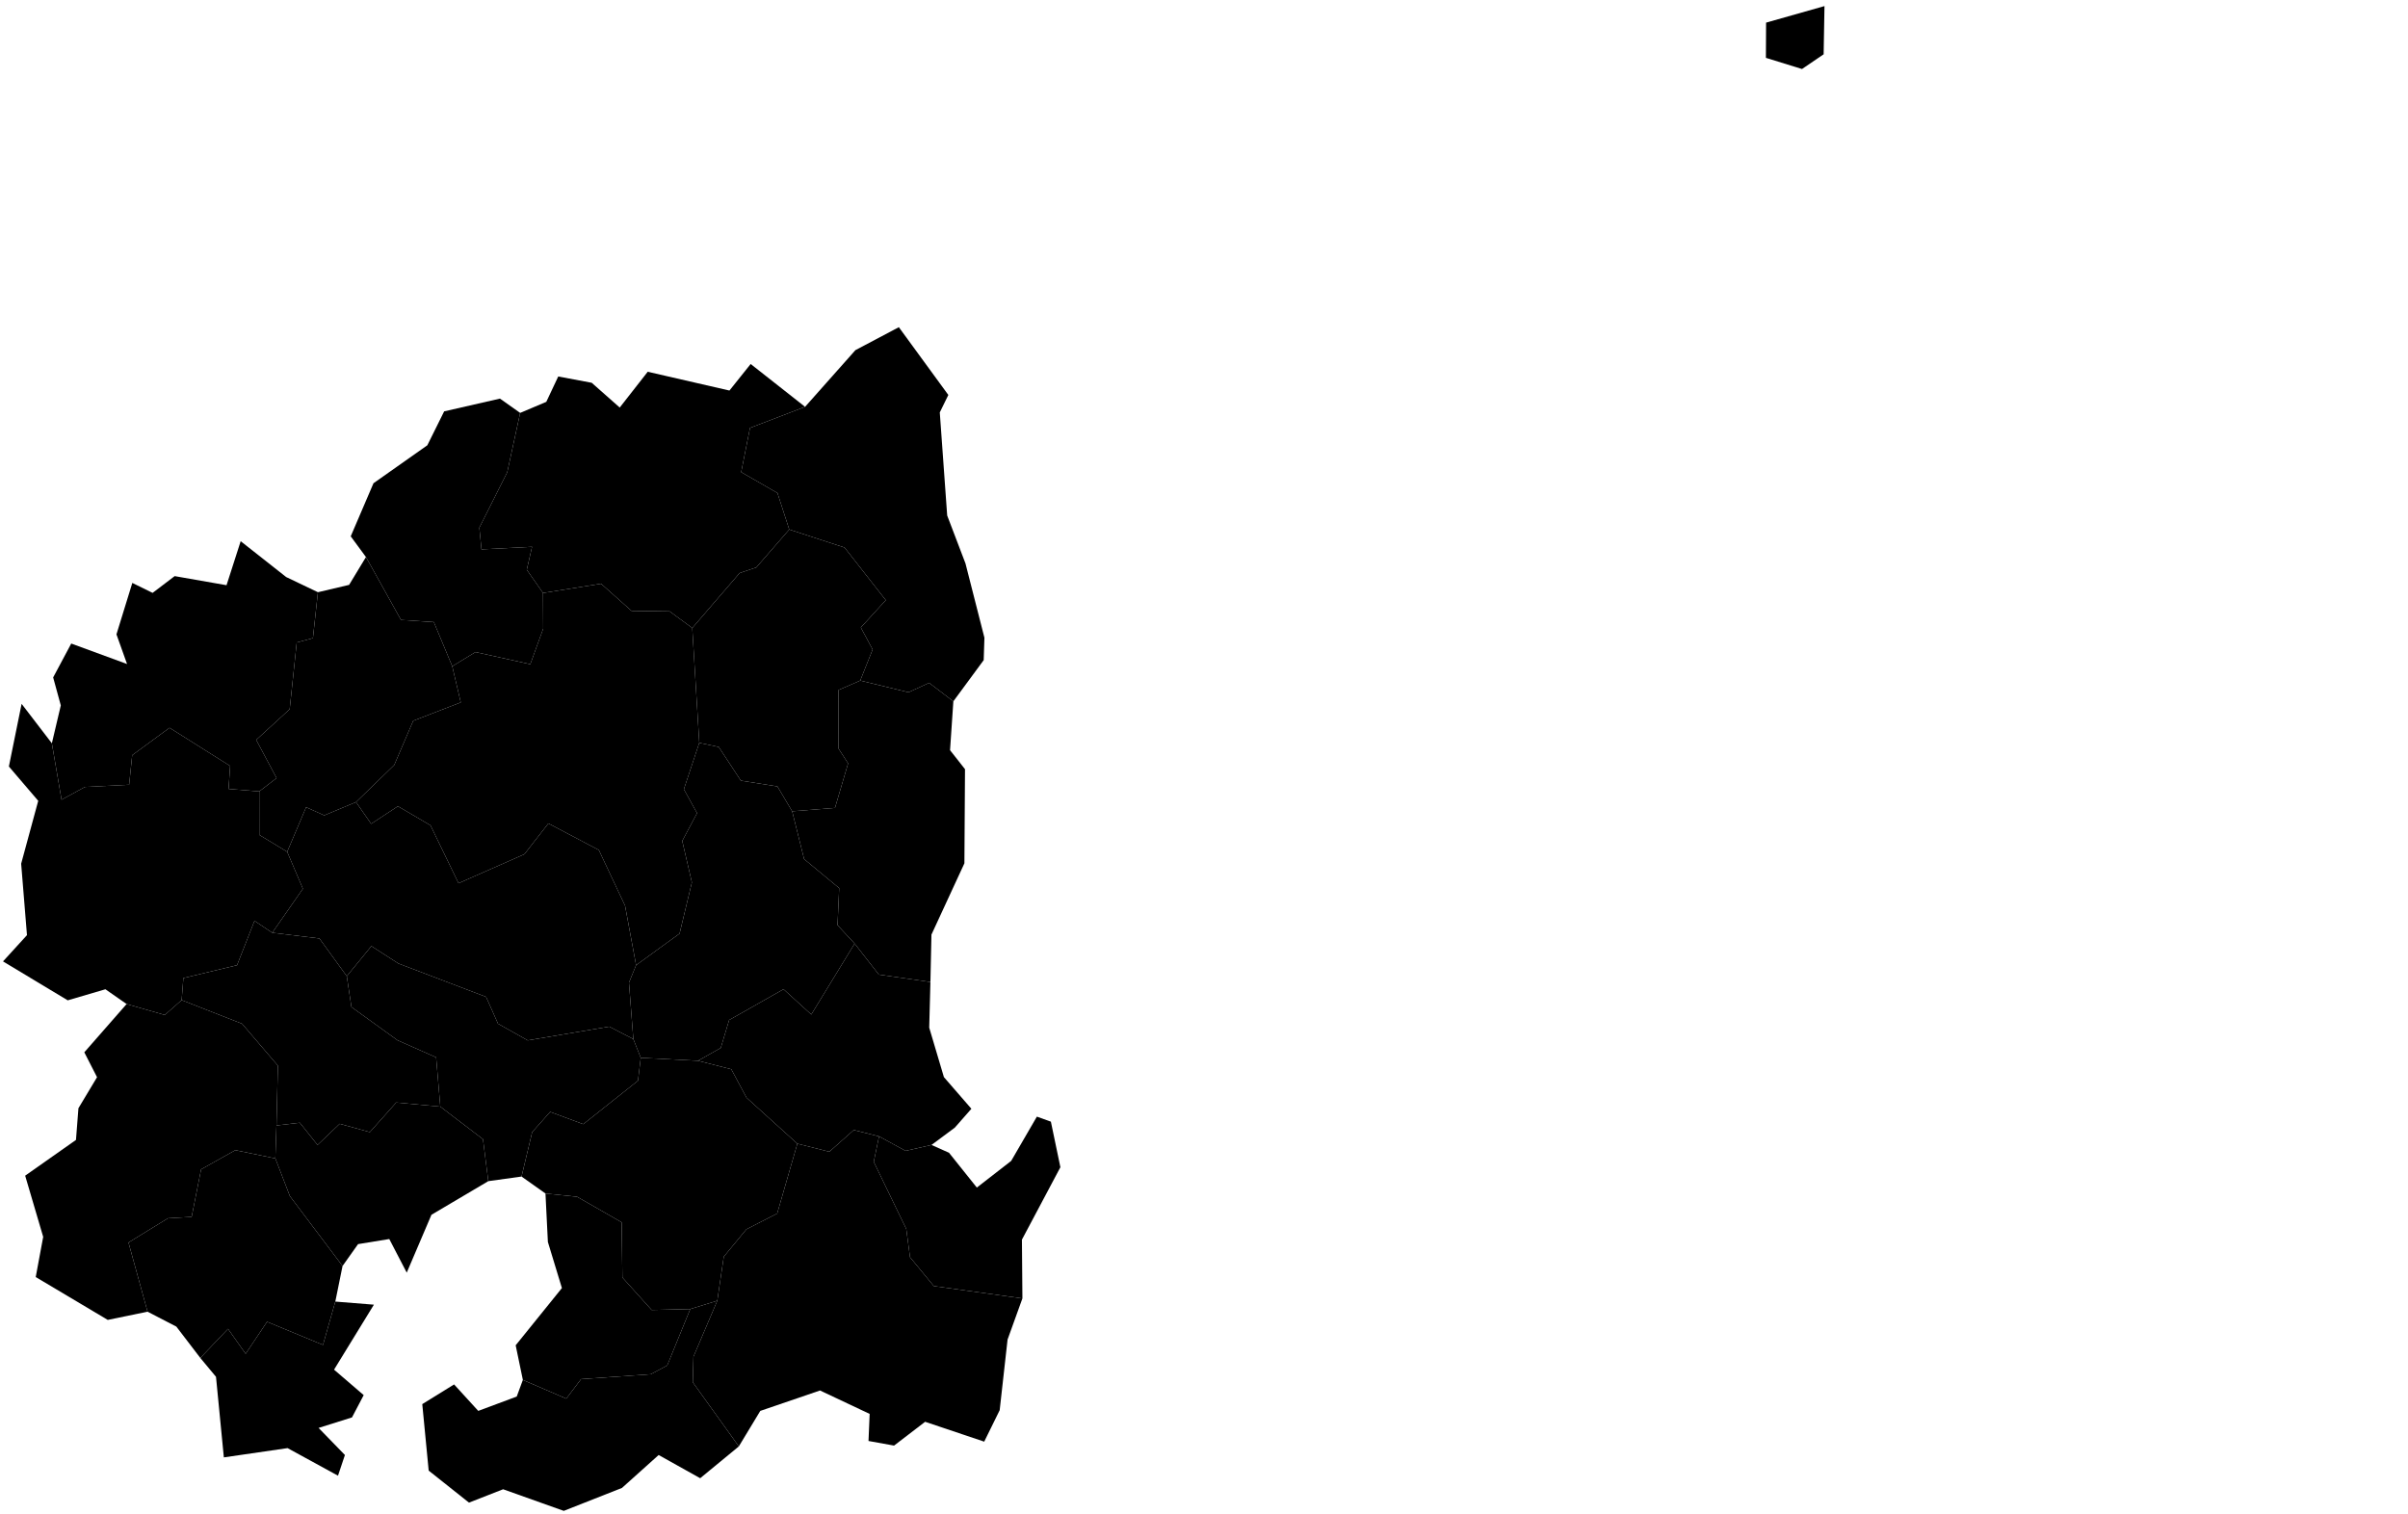
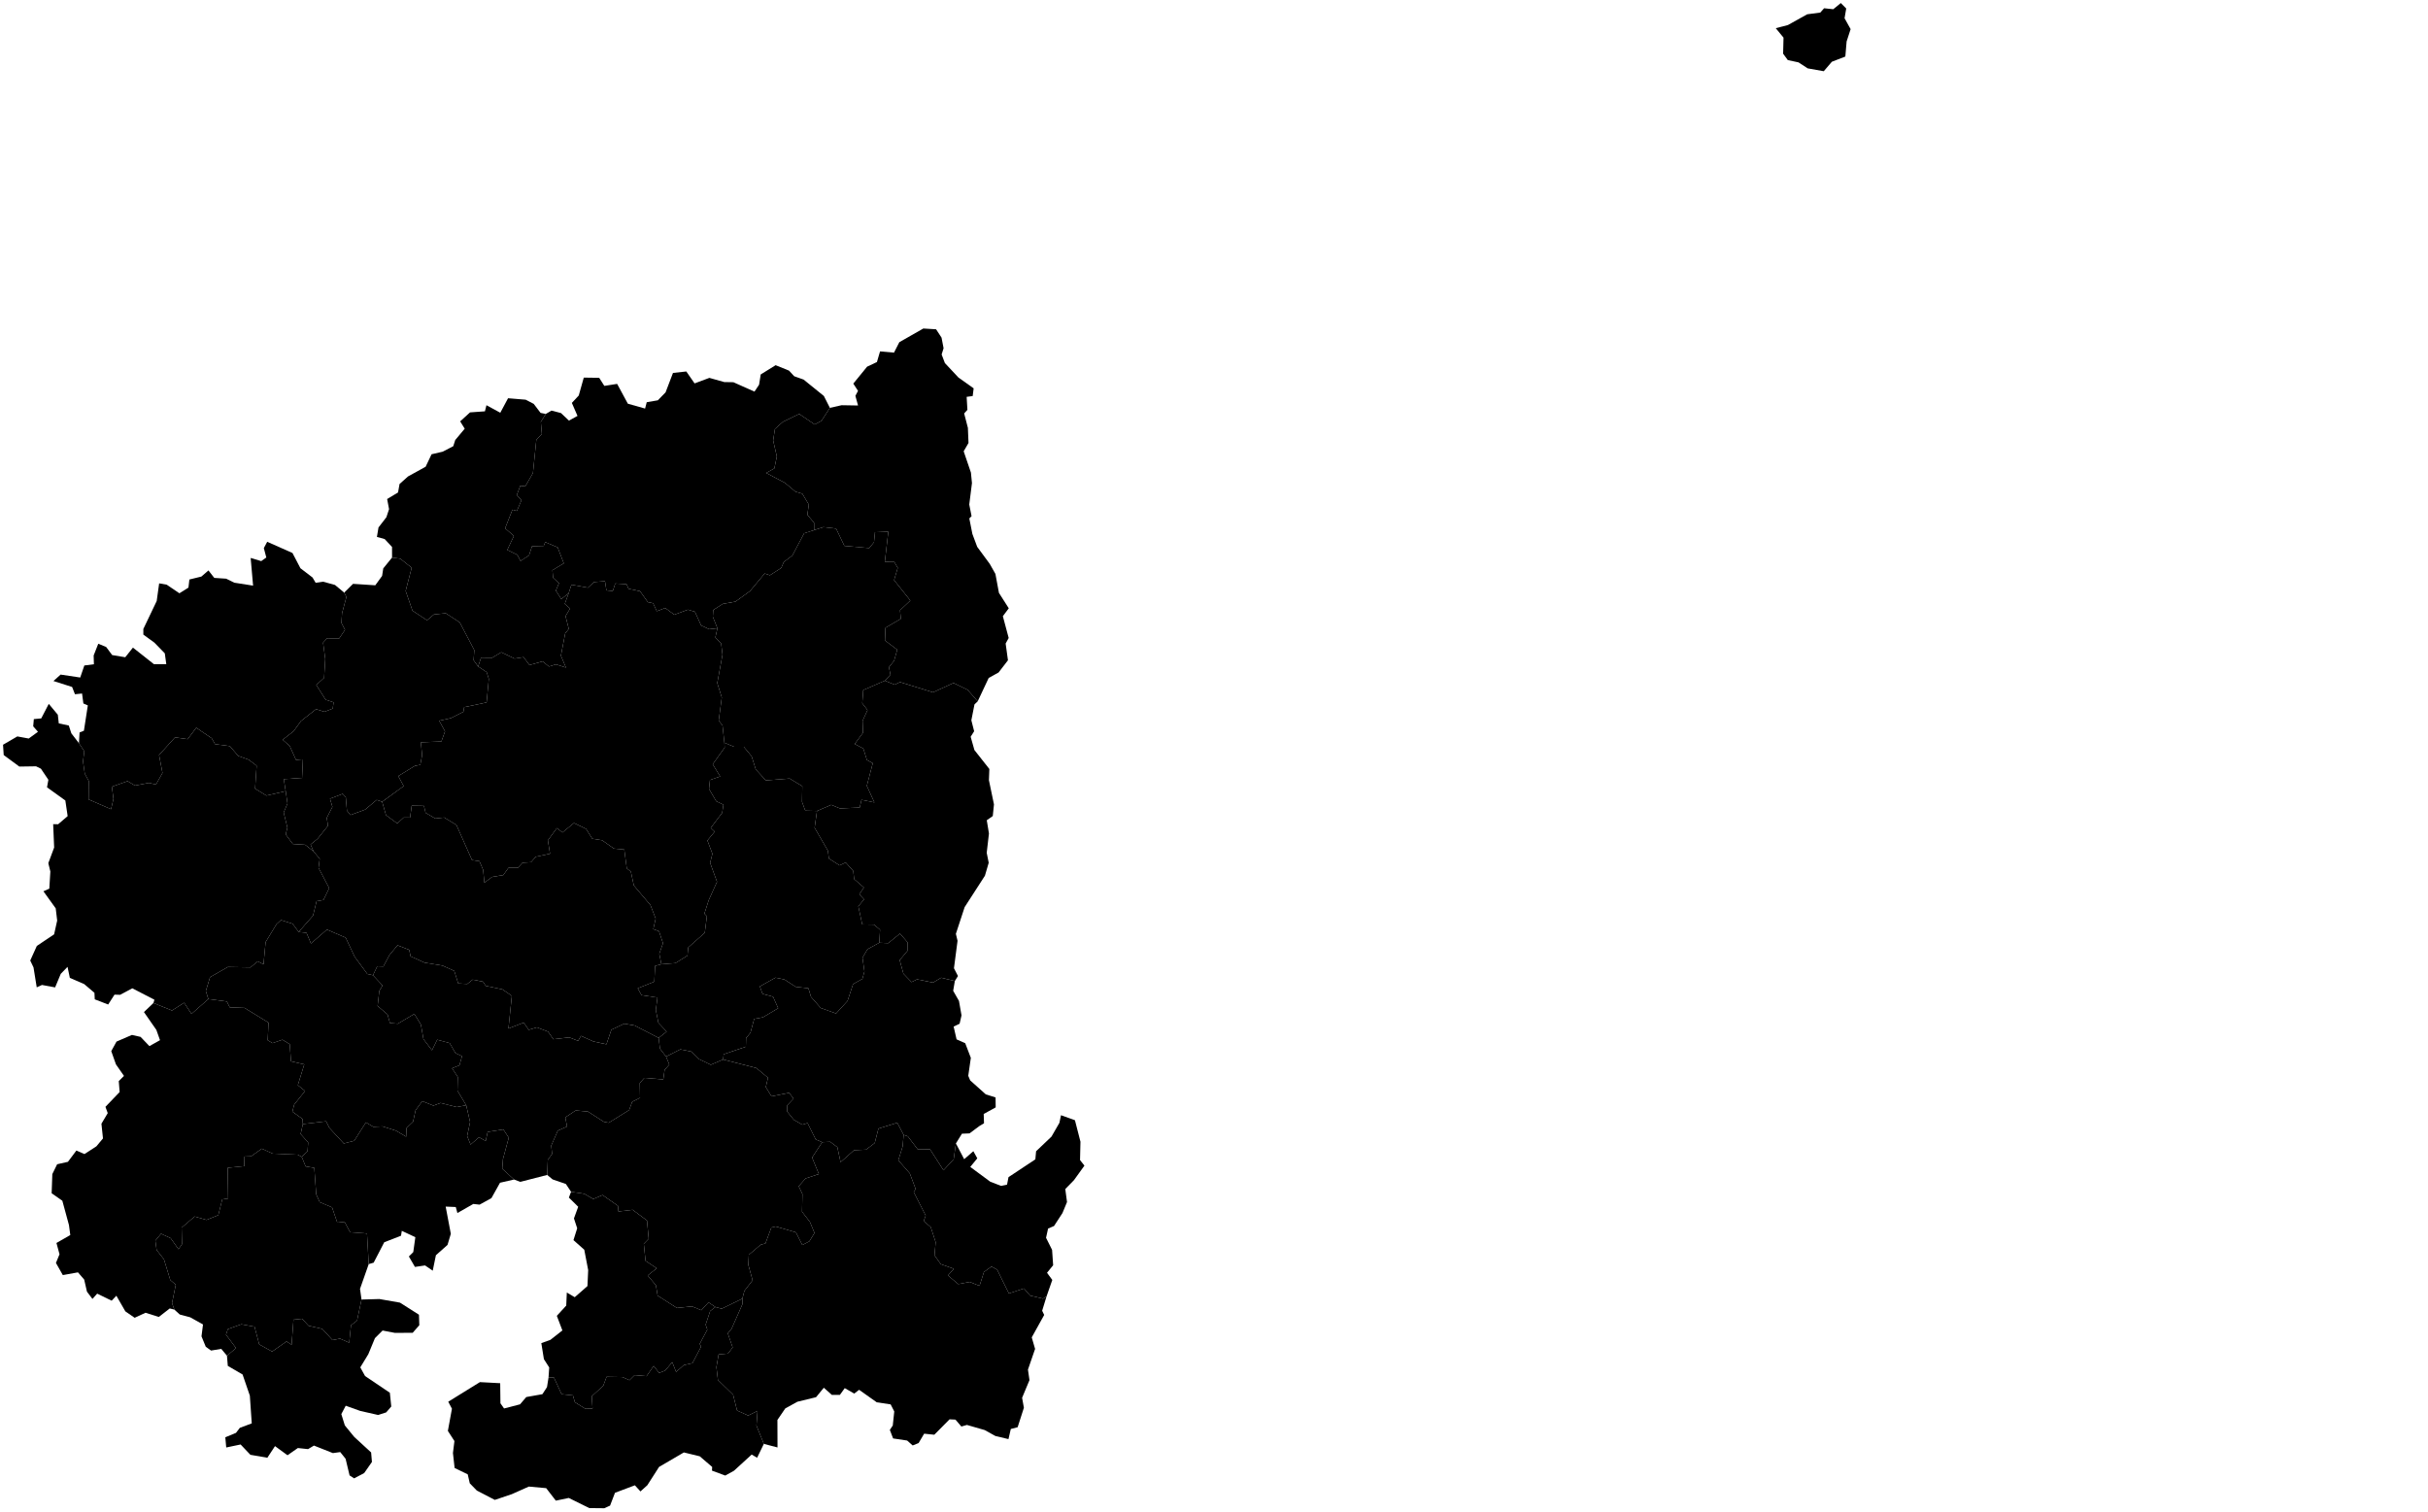
- <svg xmlns="http://www.w3.org/2000/svg" version="1.2" baseProfile="tiny" width="800" height="503" viewBox="0 0 800 503" stroke-linecap="round" stroke-linejoin="round">
+ <svg xmlns="http://www.w3.org/2000/svg" version="1.2" baseProfile="tiny" width="800" height="498" viewBox="0 0 800 498" stroke-linecap="round" stroke-linejoin="round">
  <g id="경상북도_시군구_경계">
-     <path d="M 229.32 434.95 221.67 453.68 216.22 456.6 193.05 458.22 188.13 464.71 173.71 458.49 171.32 446.99 186.68 427.97 182.02 412.65 181.22 396.55 191.72 397.63 206.53 406.12 206.77 424.45 216.5 435.26 229.32 434.95 Z" id="경산시" />
-     <path d="M 332.12 468.55 326.98 479 307.35 472.4 297.03 480.31 288.54 478.78 288.92 469.78 272.43 462 252.59 468.78 245.46 480.58 230.16 459.27 230.39 450.76 238.3 432.17 240.46 417.54 247.97 408.44 258.2 403.2 264.9 380 275.52 382.67 283.65 375.46 292.04 377.57 290.28 386.03 301.08 408.31 302.33 417.71 310.24 427.31 339.67 431.41 334.74 445.08 332.12 468.55 Z" id="경주시" />
-     <path d="M 66.55 451.19 75.75 441.52 81.61 449.81 88.72 439.17 107.3 446.86 111.4 432.46 124.22 433.49 110.98 455.08 120.83 463.54 116.94 470.95 105.84 474.44 114.59 483.44 112.29 490.31 95.54 481.15 74.37 484.23 71.76 457.46 66.55 451.19 Z" id="고령군" />
-     <path d="M 90.45 309.91 106.12 311.81 115.21 324.35 116.76 334.59 132.05 345.63 144.89 351.32 146.28 367.69 131.63 366.32 122.87 376.16 112.86 373.39 105.49 380.42 99.61 373.04 91.85 373.95 92.32 354.07 80.41 340.14 60.35 332.29 60.92 324.98 78.75 320.7 84.55 305.95 90.45 309.91 Z" id="구미시" />
-     <path d="M 210.41 345.24 212.88 351.46 211.95 359.08 193.78 373.51 182.78 369.43 176.8 376.17 173.27 390.92 162.23 392.45 160.46 378.51 146.28 367.69 144.89 351.32 132.05 345.63 116.76 334.59 115.21 324.35 123.38 314.35 132.38 320.14 161.49 331.22 165.45 340.13 175.32 345.67 202.41 341.1 210.41 345.24 Z" id="군위군" />
-     <path d="M 91.85 373.95 91.48 384.9 78.18 382.16 66.81 388.53 63.67 404.32 55.8 404.78 42.69 412.84 49.02 435.82 35.8 438.55 11.87 424.31 14.35 410.96 8.36 390.63 25.24 378.75 26.06 368.21 32.24 357.91 28.01 349.64 42.06 333.6 54.74 337.23 60.35 332.29 80.41 340.14 92.32 354.07 91.85 373.95 Z" id="김천시" />
-     <path d="M 105.62 196.77 103.96 212.02 98.58 213.47 96.24 235.64 85.12 245.83 91.89 258.52 86.13 262.96 75.93 262.13 76.45 254.49 56.33 241.82 43.92 250.91 42.9 260.74 28.21 261.48 20.45 265.72 17.23 246.97 20.2 234.38 17.66 225.08 23.67 213.82 42.21 220.63 38.69 210.77 43.96 193.68 50.7 196.99 58.03 191.42 75.26 194.44 79.96 179.82 95.08 191.73 105.62 196.77 Z" id="문경시" />
-     <path d="M 267.47 135.17 249.17 142.18 246.24 156.87 258.29 163.8 262.21 175.93 251.26 188.54 245.73 190.39 229.99 208.66 222.49 203.14 209.8 202.97 199.7 193.95 180.41 197.02 175.01 189.3 176.76 181.68 159.96 182.53 159.25 175.33 168.52 156.9 172.81 137.19 181.49 133.52 185.46 125.09 196.58 127.18 205.89 135.41 215.19 123.52 242.34 129.76 249.39 120.94 267.47 135.17 Z" id="봉화군" />
-     <path d="M 17.23 246.97 20.45 265.72 28.21 261.48 42.9 260.74 43.92 250.91 56.33 241.82 76.45 254.49 75.93 262.13 86.13 262.96 86.14 277.4 95.41 283.02 100.63 295.29 90.45 309.91 84.55 305.95 78.75 320.7 60.92 324.98 60.35 332.29 54.74 337.23 42.06 333.6 35.02 328.69 22.5 332.37 1 319.43 8.96 310.71 7.03 286.97 12.7 266.08 2.95 254.68 7.18 233.86 17.23 246.97 Z" id="상주시" />
-     <path d="M 91.48 384.9 96.3 397.4 113.8 420.64 111.4 432.46 107.3 446.86 88.72 439.17 81.61 449.81 75.75 441.52 66.55 451.19 58.58 440.77 49.02 435.82 42.69 412.84 55.8 404.78 63.67 404.32 66.81 388.53 78.18 382.16 91.48 384.9 Z" id="성주군" />
-     <path d="M 229.99 208.66 232.32 246.81 227.2 262.23 231.58 270.17 226.66 279.41 229.86 293.18 225.77 310.19 211.33 320.68 207.66 300.93 198.95 282.43 182.18 273.59 174.22 283.82 152.34 293.47 143.02 274.23 132.2 267.88 123.31 273.73 118.28 266.5 130.98 254.18 137.28 239.49 153.08 233.38 150.25 221.38 157.97 216.66 176.18 220.69 180.47 208.87 180.41 197.02 199.7 193.95 209.8 202.97 222.49 203.14 229.99 208.66 Z" id="안동시" />
-     <path d="M 316.73 233.02 315.63 249.26 320.6 255.57 320.4 286.84 309.45 310.54 309.11 326.27 291.98 323.82 283.93 313.51 278.25 307.39 278.8 295.08 267.15 285.44 263.18 269.56 277.41 268.43 281.76 253.64 278.6 248.75 278.59 229.26 285.79 226.13 301.84 230.02 308.68 226.89 316.73 233.02 Z" id="영덕군" />
-     <path d="M 285.79 226.13 278.59 229.26 278.6 248.75 281.76 253.64 277.41 268.43 263.18 269.56 258.28 261.3 246.13 259.37 238.78 248.18 232.32 246.81 229.99 208.66 245.73 190.39 251.26 188.54 262.21 175.93 280.58 181.92 294.28 199.41 285.99 208.5 289.91 215.8 285.79 226.13 Z" id="영양군" />
-     <path d="M 172.81 137.19 168.52 156.9 159.25 175.33 159.96 182.53 176.76 181.68 175.01 189.3 180.41 197.02 180.47 208.87 176.18 220.69 157.97 216.66 150.25 221.38 144.13 206.69 133.22 205.98 121.58 185.08 116.52 178.2 124.08 160.56 141.97 147.95 147.56 136.68 166.1 132.44 172.81 137.19 Z" id="영주시" />
-     <path d="M 231.89 352.44 242.96 355.27 248.02 364.72 264.9 380 258.2 403.2 247.97 408.44 240.46 417.54 238.3 432.17 229.32 434.95 216.5 435.26 206.77 424.45 206.53 406.12 191.72 397.63 181.22 396.55 173.27 390.92 176.8 376.17 182.78 369.43 193.78 373.51 211.95 359.08 212.88 351.46 231.89 352.44 Z" id="영천시" />
-     <path d="M 150.25 221.38 153.08 233.38 137.28 239.49 130.98 254.18 118.28 266.5 107.72 270.91 101.7 268.2 95.41 283.02 86.14 277.4 86.13 262.96 91.89 258.52 85.12 245.83 96.24 235.64 98.58 213.47 103.96 212.02 105.62 196.77 115.98 194.33 121.58 185.08 133.22 205.98 144.13 206.69 150.25 221.38 Z" id="예천군" />
-     <path d="M 606.14 2.02 605.86 18.04 598.67 22.93 586.68 19.22 586.74 7.52 606.14 2.02 Z" id="울릉군" />
-     <path d="M 315.06 131.23 312.22 137.03 314.68 171.28 320.76 187.22 327.05 211.89 326.81 219.33 316.73 233.02 308.68 226.89 301.84 230.02 285.79 226.13 289.91 215.8 285.99 208.5 294.28 199.41 280.58 181.92 262.21 175.93 258.29 163.8 246.24 156.87 249.17 142.18 267.47 135.17 284.19 116.34 298.62 108.71 315.06 131.23 Z" id="울진군" />
-     <path d="M 118.28 266.5 123.31 273.73 132.2 267.88 143.02 274.23 152.34 293.47 174.22 283.82 182.18 273.59 198.95 282.43 207.66 300.93 211.33 320.68 208.96 326.48 210.41 345.24 202.41 341.1 175.32 345.67 165.45 340.13 161.49 331.22 132.38 320.14 123.38 314.35 115.21 324.35 106.12 311.81 90.45 309.91 100.63 295.29 95.41 283.02 101.7 268.2 107.72 270.91 118.28 266.5 Z" id="의성군" />
-     <path d="M 245.46 480.58 232.62 491.15 218.82 483.44 206.63 494.38 187.3 502 167.15 494.82 155.81 499.26 142.42 488.62 140.29 466.53 150.86 459.99 158.89 468.78 171.67 464.02 173.71 458.49 188.13 464.71 193.05 458.22 216.22 456.6 221.67 453.68 229.32 434.95 238.3 432.17 230.39 450.76 230.16 459.27 245.46 480.58 Z" id="청도군" />
-     <path d="M 263.18 269.56 267.15 285.44 278.8 295.08 278.25 307.39 283.93 313.51 269.53 337.08 260.31 328.68 242.24 338.91 239.46 348.18 231.89 352.44 212.88 351.46 210.41 345.24 208.96 326.48 211.33 320.68 225.77 310.19 229.86 293.18 226.66 279.41 231.58 270.17 227.2 262.23 232.32 246.81 238.78 248.18 246.13 259.37 258.28 261.3 263.18 269.56 Z" id="청송군" />
-     <path d="M 146.28 367.69 160.46 378.51 162.23 392.45 143.34 403.62 135.13 422.85 129.33 411.68 118.96 413.37 113.8 420.64 96.3 397.4 91.48 384.9 91.85 373.95 99.61 373.04 105.49 380.42 112.86 373.39 122.87 376.16 131.63 366.32 146.28 367.69 Z" id="칠곡군" />
-     <path d="M 315.28 383.01 324.53 394.58 335.94 385.72 344.48 371.01 349.13 372.68 352.29 387.82 339.51 411.88 339.67 431.41 310.24 427.31 302.33 417.71 301.08 408.31 290.28 386.03 292.04 377.57 300.86 382.38 309.47 380.42 315.28 383.01 Z" id="포항시 남구" />
-     <path d="M 317.21 374.67 309.47 380.42 300.86 382.38 292.04 377.57 283.65 375.46 275.52 382.67 264.9 380 248.02 364.72 242.96 355.27 231.89 352.44 239.46 348.18 242.24 338.91 260.31 328.68 269.53 337.08 283.93 313.51 291.98 323.82 309.11 326.27 308.71 341.45 313.59 357.88 322.72 368.4 317.21 374.67 Z" id="포항시 북구" />
+     <path d="M 235.72 430.69 233.99 432.02 232.5 436.52 233.05 438.14 230.56 442.83 230.99 443.78 228.16 449.19 225.31 449.83 222.77 452.09 221.5 448.87 219.16 451.64 217.18 452.41 215.37 450.11 213.04 453.47 209.11 453.14 207.41 454.81 205.1 453.78 199.86 453.69 198.78 456.62 194.99 460.1 195.24 464.14 192.87 464.23 189.42 462.06 188.77 459.81 185.04 459.42 182.51 453.92 180.73 453.95 180.96 450.61 179.21 447.87 178.36 442.59 181.34 441.52 185.3 438.41 183.47 433.6 186.57 430.22 186.76 425.92 189.37 427.46 193.56 423.79 193.8 418.53 192.51 411.81 188.95 408.65 190.18 404.75 189.11 401.5 190.51 397.66 187.44 394.63 188.16 392.73 192.5 393.38 195.47 395.11 198.54 393.8 203.6 397.34 203.77 399.21 208.45 398.66 213.18 402.19 213.74 408.19 212.13 409.86 212.7 415.49 216.4 417.93 213.41 420.3 216.11 423.52 216.69 426.95 223.04 431 228.01 430.49 231.08 431.75 233.44 429.16 235.72 430.69 Z" id="경산시" />
+     <path d="M 337.36 463.89 335.3 470.3 333.05 470.88 332.28 474.22 327.98 473.2 324.45 471.24 318.59 469.55 316.76 470.07 314.82 467.8 312.87 467.7 307.84 472.78 304.5 472.43 302.67 475.52 300.72 476.31 298.89 474.69 294.27 474 293.19 471.19 294.16 469.74 294.65 465.11 293.46 462.78 288.88 462.09 283.06 457.97 281.46 459.22 278.34 457.42 276.74 459.64 274.1 459.66 271.44 457.29 268.88 460.41 262.72 461.91 258.73 464.12 256.15 467.91 256.18 476.97 251.68 475.79 249.24 469.75 249.6 464.92 246.51 466.45 242.86 464.79 241.55 459.59 236.55 454.72 236.05 450.5 236.78 446.31 239.87 446.03 241.4 444.01 239.8 439.37 241.07 437.82 244.67 429.65 244.6 427.94 245.27 425.37 247.97 421.89 246.57 416.81 246.73 413.48 250.64 410.16 252.21 409.74 254.16 404.48 255.62 404.16 262.25 406.09 264.36 410.26 266.67 409.06 268.37 406.28 266.85 402.63 264.27 399.3 264.39 393.48 263.17 390.89 265.44 388.32 269.81 386.87 267.58 381.44 270.9 376.37 273.56 376.25 275.9 378.02 276.96 382.96 281.4 379.02 285.36 378.83 288.21 376.66 289.44 371.89 295.64 369.97 297.74 373.97 297.41 377.77 295.99 382.34 299.78 386.68 301.69 391.78 301.07 392.82 305.01 400.57 304.34 402.37 306.67 404.36 308.29 409.32 307.91 413.65 309.96 416.55 314.28 418.1 312.34 420.28 315.73 423.14 319.55 422.43 322.74 423.72 324.2 419.15 326.68 417.35 328.56 418.39 332.41 426.22 337.39 424.58 339.4 426.92 343.67 427.93 344.83 427.19 343.38 431.92 344.05 433.3 339.95 440.7 341.05 444.5 338.7 451.32 339.2 454.79 336.77 460.61 337.36 463.89 Z" id="경주시" />
+     <path d="M 74.78 446.74 77.78 444.23 74.46 439.81 75.07 437.98 79.53 436.38 83.87 437.18 85.41 443 89.66 445.37 94.4 442.04 96.08 443.12 96.7 434.86 99.54 434.57 101.66 436.86 106.18 437.9 109.56 441.59 112.03 441.11 115.06 442.45 115.65 436.71 117.65 435.15 119.12 428.23 124.99 428.06 131.79 429.25 138.04 433.23 138.16 436.69 135.97 439.19 130.08 439.21 126.06 438.44 123.54 440.95 121.35 446.25 118.71 450.58 120.29 453.44 128.45 458.94 128.92 463.48 127.24 465.42 124.59 466.27 118.69 464.93 113.91 463.22 112.46 465.98 113.62 469.71 116.72 473.5 122.28 478.61 122.55 481.75 120 485.4 116.69 487.16 115.18 486.18 113.87 480.7 112.1 478.49 109.69 478.83 103.44 476.35 101.5 477.52 98.14 477.16 94.73 479.54 90.61 476.53 88.09 480.36 82.5 479.39 79.28 475.99 74.54 476.98 74.24 473.62 77.76 472.16 79.02 470.51 82.95 469.04 82.32 459.9 79.93 452.93 75.06 450.09 74.78 446.74 Z" id="고령군" />
+     <path d="M 98.41 307.1 100.98 307.38 102.46 310.91 107.72 306.32 113.9 308.98 116.87 315.3 121.03 320.95 122.89 321.37 126.06 324.75 124.98 326.5 124.42 331.49 127.69 334.28 128.48 337.11 131.08 337.34 136.52 334.1 138.68 337.62 139.53 342.41 142.33 346.09 144.06 342.61 148.17 343.73 150.06 347 152.23 348.03 151.38 351.05 148.95 352.02 150.83 354.88 150.72 359.38 153.61 364.21 150.5 364.8 145.15 363.45 142.81 364.33 139.13 362.86 136.93 365.85 136.09 369.66 133.96 371.7 133.82 374.56 130.46 372.58 126.05 371.17 123 371.31 120.56 369.85 116.73 375.9 113.27 376.8 108.52 371.66 107.46 369.5 99.79 370.4 99.68 368.72 96.34 366.32 96.93 363.99 100.52 359.5 98.13 357.59 100.25 350.74 95.88 349.73 95.46 344.07 93.06 342.61 89.79 343.73 88.2 342.78 88.48 336.98 80.57 332.13 75.7 331.95 74.75 330.01 68.65 329.22 67.82 326.57 69.21 322 75.07 318.65 82.53 318.78 84.94 316.79 86.83 317.77 87.51 310.45 91.11 304.53 92.57 303.19 96.41 304.4 98.41 307.1 Z" id="구미시" />
+     <path d="M 217.02 342.02 217.45 345.54 219.46 348.17 220.53 350.8 218.98 352.56 218.54 355.7 212.31 355.19 210.8 356.9 210.89 361.77 208.3 363.06 207.3 365.79 200.57 369.97 198.97 369.66 193.75 366.3 189.69 365.93 186.26 368.2 186.83 371.21 183.79 372.59 181.63 377.51 181.91 380.23 180.49 382.25 180.3 387.17 171.44 389.45 169.38 388.68 165.49 385.13 165.72 381.95 167.63 374.9 165.85 372.18 160.68 372.99 160.03 375.97 157.83 374.76 155.05 377.16 153.92 374.35 154.89 369.74 153.61 364.21 150.72 359.38 150.83 354.88 148.95 352.02 151.38 351.05 152.23 348.03 150.06 347 148.17 343.73 144.06 342.61 142.33 346.09 139.53 342.41 138.68 337.62 136.52 334.1 131.08 337.34 128.48 337.11 127.69 334.28 124.42 331.49 124.98 326.5 126.06 324.75 122.89 321.37 124.31 318.4 126.32 318.47 128.3 314.74 130.97 311.49 134.83 313 135.28 315.13 139.87 317.21 145.77 318.18 149.68 319.94 150.98 324.07 153.95 324.24 155.73 322.82 159.15 323.48 160.08 324.88 165.54 326.02 168.65 328.16 167.53 338.92 172.56 336.97 174.21 339.36 176.9 338.54 180.57 339.95 182.33 342.44 187.57 341.85 190.48 342.98 191.43 341.35 195.51 343.18 199.81 344.12 201.44 339.33 205.7 337.32 209.11 337.93 217.02 342.02 Z" id="군위군" />
+     <path d="M 99.79 370.4 99.06 373.69 101.53 376.46 101.33 379.39 99.42 381.22 98.13 380.5 89.84 380.14 86.27 378.51 82.74 381.03 80.4 381.12 80.51 384.27 75.03 384.81 75.17 394.93 73.22 395.24 71.93 400.41 68.05 401.99 64.14 400.87 59.84 404.54 59.96 409.98 58.81 411.64 56.22 408 53.06 406.54 51.18 408.83 51.61 411.9 54.02 414.97 56.11 421.8 57.92 423.33 56.68 429.4 57.44 431.54 55.93 431.17 52.32 433.97 47.95 432.58 44.37 434.24 41.3 432.12 38.34 426.97 36.79 428.61 32.02 426.28 30.46 428.03 28.65 425.63 27.74 421.65 25.69 419.27 20.7 420.17 18.43 416.17 19.61 413.31 18.6 409.59 23.16 406.97 22.72 403.68 20.54 395.67 17.02 393.21 17.24 386.89 18.83 383.65 22.38 382.85 25.17 379.13 27.84 380.29 31.75 377.75 33.93 375.14 33.42 370.29 35.5 366.8 34.74 364.73 39.42 359.85 39.13 356.24 40.85 354.54 38.2 350.73 36.66 346.37 38.39 343.23 43.47 341.03 46.32 341.68 49.23 344.72 52.72 342.76 51.52 339.38 47.43 333.5 50.56 330.51 56.66 332.98 60.67 330.42 63.09 334.1 68.65 329.22 74.75 330.01 75.7 331.95 80.57 332.13 88.48 336.98 88.2 342.78 89.79 343.73 93.06 342.61 95.46 344.07 95.88 349.73 100.25 350.74 98.13 357.59 100.52 359.5 96.93 363.99 96.34 366.32 99.68 368.72 99.79 370.4 Z" id="김천시" />
+     <path d="M 113.41 195.28 114.14 196.7 112.7 202.07 112.5 205.28 113.68 207.54 111.77 210.36 107.76 210.33 106.45 211.78 107.17 217.13 106.79 223.35 104.21 225.7 107.3 230.58 109.91 231.45 109.63 233.49 106.92 234.55 104.13 233.69 99.17 237.59 96.76 240.93 93.13 243.77 95.45 245.79 97.53 250.4 99.56 250.23 99.83 256.31 93.51 256.75 94.13 260.7 87.77 262.16 84.05 259.88 84.56 252.33 81.93 250.33 78.48 249.09 75.73 245.86 70.86 245.22 69.75 243.26 64.66 239.81 61.84 243.57 57.67 242.98 52.4 248.79 53.54 254.7 51.39 258.51 49.07 257.98 44.48 258.86 42.04 257.4 36.86 259.23 37.39 263.22 36.59 266.65 29.19 263.43 29.24 257.35 27.94 254.95 27.35 250.91 27.77 247.55 26.01 244.9 26.22 241.36 27.65 240.79 28.94 232.45 27.47 231.81 27.04 228.53 24.7 228.77 23.76 226.37 17.61 224.41 19.97 222.29 26.43 223.26 27.79 219.29 30.94 218.89 30.86 215.99 32.38 212.13 34.97 213.19 36.96 215.86 41.27 216.58 43.8 213.4 50.71 218.86 54.79 218.85 54.3 215.29 50.87 211.76 47.23 209.12 47.23 207.26 51.63 198.05 52.44 192.23 54.92 192.66 59.11 195.5 62.09 193.63 62.4 190.96 66.35 189.99 68.68 187.97 70.6 190.43 74.52 190.69 77.19 192.01 83.39 192.98 82.59 183.86 86.07 184.9 87.75 183.71 86.93 180.61 88.04 178.53 96.36 182.22 98.99 187.25 102.98 190.3 104 192.04 106.47 191.68 110.38 192.76 113.41 195.28 Z" id="문경시" />
+     <path d="M 273.44 134.4 270.67 138.67 268.43 139.88 263.34 136.4 257.96 139.01 255.34 141.33 254.75 145.14 255.96 150.42 255.14 154.36 252.45 155.85 258.61 159.09 262.12 162.03 264.36 162.69 266.49 166.26 266.02 169.64 268.24 172.27 268.24 174.68 264.96 175.73 261.08 183.05 258.26 185.19 257.41 187.15 253.67 189.57 251.94 188.98 247.15 194.75 242.32 198.25 238.14 199 235.01 201.01 234.87 203.23 236.38 207.03 233.64 207.33 231.01 206.1 228.97 201.58 226.65 200.9 222.16 202.56 219.19 200.34 216.42 201.41 215.18 198.77 213.46 198.42 210.89 194.81 207.11 194.02 206.43 192.5 202.72 192.27 201.92 194.74 199.82 194.55 199.33 191.51 195.73 191.8 193.71 193.66 188.28 192.67 187.35 195.53 184.93 197.4 183.14 194.61 184.19 192.15 182.24 190.4 182.02 187.9 185.77 185.64 183.74 180.37 179.65 178.63 179.14 179.89 175.31 179.98 174.3 183.03 171.51 184.85 170.45 182.83 167.14 181.21 169.32 176.6 166.43 174.09 168.84 167.96 170.31 168.37 171.8 164.86 170.28 163.13 171.43 160.08 173.1 160.23 175.6 155.88 176.71 144.97 178.53 142.99 178.2 139.01 179.84 136.4 181.7 135.3 184.85 136.12 187.46 138.6 190.28 137.05 188.42 132.77 190.69 130.33 192.35 124.43 197.43 124.5 199.12 127.16 203.34 126.5 206.87 133.03 212.55 134.63 213.09 132.54 216.75 131.91 219.3 129.29 221.74 122.89 226.13 122.41 228.86 126.34 233.73 124.52 238.64 125.9 241.64 125.95 248.59 129.05 250.11 126.77 250.65 123.39 255.56 120.34 259.98 122.13 261.68 123.98 264.78 125.08 271.46 130.49 273.44 134.4 Z" id="봉화군" />
+     <path d="M 26.01 244.9 27.77 247.55 27.35 250.91 27.94 254.95 29.24 257.35 29.19 263.43 36.59 266.65 37.39 263.22 36.86 259.23 42.04 257.4 44.48 258.86 49.07 257.98 51.39 258.51 53.54 254.7 52.4 248.79 57.67 242.98 61.84 243.57 64.66 239.81 69.75 243.26 70.86 245.22 75.73 245.86 78.48 249.09 81.93 250.33 84.56 252.33 84.05 259.88 87.77 262.16 94.13 260.7 94.73 264.76 93.47 267.73 94.69 272.71 94.14 274.97 96.48 278.12 100.54 278.37 103.31 280.53 105.34 283 104.96 285.99 108.47 292.65 106.58 296.56 104.31 296.96 103.13 301.73 98.41 307.1 96.41 304.4 92.57 303.19 91.11 304.53 87.51 310.45 86.83 317.77 84.94 316.79 82.53 318.78 75.07 318.65 69.21 322 67.82 326.57 68.65 329.22 63.09 334.1 60.67 330.42 56.66 332.98 50.56 330.51 50.88 329.43 43.6 325.67 39.59 327.81 37.73 327.76 35.64 331.01 31.22 329.3 31.12 327.15 27.74 324.28 23.01 322.23 22.25 318.6 20.02 320.91 18.16 325.37 13.83 324.57 12.1 325.35 11.04 318.78 9.96 316.52 12.14 311.7 17.83 307.89 18.84 303.35 18.36 299.33 14.31 293.7 16.25 292.83 16.59 287.17 15.92 284.43 17.84 279.28 17.52 271.58 19.15 271.61 22.29 268.93 21.53 263.78 15.49 259.44 15.94 256.96 13.48 253.3 11.88 252.52 6.37 252.6 1.22 248.81 1 245.41 5.71 242.67 9.47 243.36 12.51 241.14 10.94 239.34 11.15 236.96 13.59 236.73 16.07 231.94 19.05 235.52 19.37 238.37 22.67 239.08 23.51 241.65 26.01 244.9 Z" id="상주시" />
+     <path d="M 99.42 381.22 100.7 384.35 103.56 384.84 104.19 393.57 105.35 396.14 109.42 397.86 111.13 402.89 113.54 402.63 115.35 406.04 120.92 406.47 121.49 416.55 118.62 424.71 119.12 428.23 117.65 435.15 115.65 436.71 115.06 442.45 112.03 441.11 109.56 441.59 106.18 437.9 101.66 436.86 99.54 434.57 96.7 434.86 96.08 443.12 94.4 442.04 89.66 445.37 85.41 443 83.87 437.18 79.53 436.38 75.07 437.98 74.46 439.81 77.78 444.23 74.78 446.74 72.9 444.48 69.54 445.04 67.8 443.79 66.39 440.35 66.89 436.44 62.67 434.08 59.23 433.16 57.44 431.54 56.68 429.4 57.92 423.33 56.11 421.8 54.02 414.97 51.61 411.9 51.18 408.83 53.06 406.54 56.22 408 58.81 411.64 59.96 409.98 59.84 404.54 64.14 400.87 68.05 401.99 71.93 400.41 73.22 395.24 75.17 394.93 75.03 384.81 80.51 384.27 80.4 381.12 82.74 381.03 86.27 378.51 89.84 380.14 98.13 380.5 99.42 381.22 Z" id="성주군" />
+     <path d="M 236.38 207.03 235.7 210.05 237.61 212.05 238.06 215.72 236.33 225.08 237.82 229.83 236.81 237.44 238.06 239.05 238.68 244.74 238.77 246.34 234.83 251.85 237.3 255.85 233.92 257.03 233.62 259.98 235.99 264.02 238.36 265.17 237.95 267.83 234.18 272.82 235.49 274.04 233.08 276.96 234.73 281.34 233.98 284.34 236.25 290.57 233.51 296.64 232.09 301.07 232.91 301.91 232.21 307.38 226.77 312.2 226.51 314.9 222.55 317.37 217.92 317.74 217.23 314.28 218.45 310.82 217.14 306.87 215.25 306.16 216.04 302.7 214.3 298.23 208.85 291.8 207.86 287.24 206.52 286.13 205.69 279.94 202.28 279.62 198.37 276.88 195.16 276.39 193.1 273.13 189.11 271.21 185.32 274.32 183.49 272.87 180.52 276.92 181.23 281.32 176.51 282.33 174.99 284.11 172.16 284.29 170.64 285.96 167.53 285.98 165.82 288.37 162.17 288.95 159.6 290.86 159.19 286.64 157.96 283.77 155.52 283.41 150.39 271.84 146.36 269.39 143.43 269.71 140.24 267.85 139.68 265.56 135.66 265.49 135.12 269.41 133.03 269.39 130.9 271.34 127.18 268.6 125.92 264.2 133 259.04 131.23 255.73 136.71 252.36 138.48 252.03 139.08 248.85 138.67 244.61 145.43 244.34 146.63 241 144.71 237.5 148.6 236.63 152.68 234.55 152.94 233.03 160.33 231.47 161.06 223.7 160.35 221.49 157.54 219.61 158.51 216.7 162.17 216.74 165.16 214.94 169.56 217.02 172.52 216.55 174.45 219.15 178.78 217.94 180.88 219.63 183.17 218.92 186.48 219.99 184.81 216.06 186.23 208.72 187.41 207.24 186.34 203.03 187.84 200.52 186.09 199.01 187.35 195.53 188.28 192.67 193.71 193.66 195.73 191.8 199.33 191.51 199.82 194.55 201.92 194.74 202.72 192.27 206.43 192.5 207.11 194.02 210.89 194.81 213.46 198.42 215.18 198.77 216.42 201.41 219.19 200.34 222.16 202.56 226.65 200.9 228.97 201.58 231.01 206.1 233.64 207.33 236.38 207.03 Z" id="안동시" />
+     <path d="M 322.14 231.11 321.08 232.12 320.05 237.35 320.97 240.96 319.82 242.78 321.06 247.16 325.98 253.4 325.84 257.09 327.5 265.07 327.11 268.9 325.13 270.29 325.85 274.65 325.11 281.02 325.77 284.3 324.52 288.57 317.84 298.92 314.95 307.72 315.5 310.01 314.32 319.06 315.64 321.62 314.61 323.27 310.1 322.18 307.44 323.78 302.15 322.72 300.34 323.63 297.67 320.85 296.44 316.39 298.99 313.33 299.01 310.49 296.53 307.64 292.66 310.8 289.72 310.66 289.97 306.37 287.96 304.68 284.1 304.62 282.81 298.64 284.69 296.37 283.14 294.7 284.64 292.45 281.43 289.68 281.15 287.04 278.65 284.21 276.63 285.16 273.12 282.92 272.78 280.32 268.41 272.77 269.19 267.23 273.88 265.21 276.76 266.39 283.27 266.1 283.86 263.57 288.11 264.42 285.61 258.96 287.57 251.49 285.64 250.44 284.45 246.65 281.61 245.17 284.35 241.45 284.21 237.52 285.84 233.99 284.11 231.74 284.43 227.4 291.55 224.3 294.81 225.62 296.53 224.76 307.42 228.14 314.18 225.05 318.82 227.32 322.14 231.11 Z" id="영덕군" />
+     <path d="M 291.55 224.3 284.43 227.4 284.11 231.74 285.84 233.99 284.21 237.52 284.35 241.45 281.61 245.17 284.45 246.65 285.64 250.44 287.57 251.49 285.61 258.96 288.11 264.42 283.86 263.57 283.27 266.1 276.76 266.39 273.88 265.21 269.19 267.23 265.33 267.13 264.26 264.22 264.35 259.06 260.2 256.55 252.34 257.15 249.02 253.55 247.66 249.22 245.07 246.09 241.9 246.09 238.68 244.74 238.06 239.05 236.81 237.44 237.82 229.83 236.33 225.08 238.06 215.72 237.61 212.05 235.7 210.05 236.38 207.03 234.87 203.23 235.01 201.01 238.14 199 242.32 198.25 247.15 194.75 251.94 188.98 253.67 189.57 257.41 187.15 258.26 185.19 261.08 183.05 264.96 175.73 268.24 174.68 271.3 173.7 275.49 174.18 278.22 179.88 286.4 180.6 287.98 178.66 288.29 175.38 292.69 175.21 291.54 185.15 294.65 185.18 295.8 187.12 294.59 191.16 299.95 197.89 296.55 201.09 296.81 203.91 291.75 206.87 291.58 211.04 295.63 214.09 294.59 217.75 292.9 219.86 293.39 222.34 291.55 224.3 Z" id="영양군" />
+     <path d="M 179.84 136.4 178.2 139.01 178.53 142.99 176.71 144.97 175.6 155.88 173.1 160.23 171.43 160.08 170.28 163.13 171.8 164.86 170.31 168.37 168.84 167.96 166.43 174.09 169.32 176.6 167.14 181.21 170.45 182.83 171.51 184.85 174.3 183.03 175.31 179.98 179.14 179.89 179.65 178.63 183.74 180.37 185.77 185.64 182.02 187.9 182.24 190.4 184.19 192.15 183.14 194.61 184.93 197.4 187.35 195.53 186.09 199.01 187.84 200.52 186.34 203.03 187.41 207.24 186.23 208.72 184.81 216.06 186.48 219.99 183.17 218.92 180.88 219.63 178.78 217.94 174.45 219.15 172.52 216.55 169.56 217.02 165.16 214.94 162.17 216.74 158.51 216.7 157.54 219.61 156.05 217.57 156.28 214.23 151.48 205.09 146.87 202.08 142.97 202.48 140.7 204.39 135.9 201.22 133.66 194.73 135.64 187.08 131.9 184.1 129.18 183.73 129.17 180.23 126.74 177.63 124.19 176.93 124.71 173.81 127.31 170.44 128.19 167.78 127.56 164.44 131.15 162.28 131.65 159.49 134.44 157 140.24 153.8 142.2 149.69 145.86 148.84 149.35 147.03 150 144.99 153.12 141.27 151.62 138.85 154.87 135.89 159.78 135.54 160.28 133.53 164.84 136.01 167.4 131.23 173.2 131.71 175.86 133.09 178.12 136.06 179.84 136.4 Z" id="영주시" />
+     <path d="M 238.26 349.13 249.2 351.94 253.05 355.14 252.32 358.21 254.2 361.27 260.01 360.11 261.47 362.02 259.4 364.21 259.37 366.28 261.58 369.02 264.36 370.6 266.08 370.08 268.78 375.48 270.9 376.37 267.58 381.44 269.81 386.87 265.44 388.32 263.17 390.89 264.39 393.48 264.27 399.3 266.85 402.63 268.37 406.28 266.67 409.06 264.36 410.26 262.25 406.09 255.62 404.16 254.16 404.48 252.21 409.74 250.64 410.16 246.73 413.48 246.57 416.81 247.97 421.89 245.27 425.37 244.6 427.94 237.8 431.25 235.72 430.69 233.44 429.16 231.08 431.75 228.01 430.49 223.04 431 216.69 426.95 216.11 423.52 213.41 420.3 216.4 417.93 212.7 415.49 212.13 409.86 213.74 408.19 213.18 402.19 208.45 398.66 203.77 399.21 203.6 397.34 198.54 393.8 195.47 395.11 192.5 393.38 188.16 392.73 186.46 390.16 182.07 388.64 180.3 387.17 180.49 382.25 181.91 380.23 181.63 377.51 183.79 372.59 186.83 371.21 186.26 368.2 189.69 365.93 193.75 366.3 198.97 369.66 200.57 369.97 207.3 365.79 208.3 363.06 210.89 361.77 210.8 356.9 212.31 355.19 218.54 355.7 218.98 352.56 220.53 350.8 219.46 348.17 224.16 345.79 227.84 346.53 230.38 349.04 234.2 350.87 238.26 349.13 Z" id="영천시" />
+     <path d="M 157.54 219.61 160.35 221.49 161.06 223.7 160.33 231.47 152.94 233.03 152.68 234.55 148.6 236.63 144.71 237.5 146.63 241 145.43 244.34 138.67 244.61 139.08 248.85 138.48 252.03 136.71 252.36 131.23 255.73 133 259.04 125.92 264.2 124.11 263.59 120.31 266.78 115.48 268.56 114.31 267.11 113.93 262.69 112.92 261.59 108.73 263.2 109.53 265.88 107.66 269.52 108.07 272.11 104.65 276.4 102.32 278.28 103.31 280.53 100.54 278.37 96.48 278.12 94.14 274.97 94.69 272.71 93.47 267.73 94.73 264.76 94.13 260.7 93.51 256.75 99.83 256.31 99.56 250.23 97.53 250.4 95.45 245.79 93.13 243.77 96.76 240.93 99.17 237.59 104.13 233.69 106.92 234.55 109.63 233.49 109.91 231.45 107.3 230.58 104.21 225.7 106.79 223.35 107.17 217.13 106.45 211.78 107.76 210.33 111.77 210.36 113.68 207.54 112.5 205.28 112.7 202.07 114.14 196.7 113.41 195.28 116.33 192.39 123.65 192.87 125.9 189.77 126.28 187.3 129.18 183.73 131.9 184.1 135.64 187.08 133.66 194.73 135.9 201.22 140.7 204.39 142.97 202.48 146.87 202.08 151.48 205.09 156.28 214.23 156.05 217.57 157.54 219.61 Z" id="예천군" />
+     <path d="M 608.31 2.8 607.76 6.01 609.76 9.6 608.44 13.66 608.02 18.63 603.58 20.35 600.91 23.47 595.62 22.53 592.58 20.55 589.06 19.8 587.52 17.69 587.65 12.4 585.1 9.3 589.12 8.24 595.45 4.71 599.78 4.13 601.02 2.72 604.04 3.04 606.53 1 608.31 2.8 Z" id="울릉군" />
+     <path d="M 320.49 130.51 318.5 130.77 318.75 135.06 317.68 136.24 318.91 140.99 319.11 145.97 317.52 148.71 319.91 155.73 320.25 159.19 319.36 166.25 320.12 170.09 319.38 170.84 320.39 175.95 321.98 180.2 326.13 185.84 327.98 189.12 329.14 195.37 332.38 200.45 330.43 203.05 332.35 210.23 331.35 212.06 332.11 217.58 329.03 221.59 325.76 223.41 322.14 231.11 318.82 227.32 314.18 225.05 307.42 228.14 296.53 224.76 294.81 225.62 291.55 224.3 293.39 222.34 292.9 219.86 294.59 217.75 295.63 214.09 291.58 211.04 291.75 206.87 296.81 203.91 296.55 201.09 299.95 197.89 294.59 191.16 295.8 187.12 294.65 185.18 291.54 185.15 292.69 175.21 288.29 175.38 287.98 178.66 286.4 180.6 278.22 179.88 275.49 174.18 271.3 173.7 268.24 174.68 268.24 172.27 266.02 169.64 266.49 166.26 264.36 162.69 262.12 162.03 258.61 159.09 252.45 155.85 255.14 154.36 255.96 150.42 254.75 145.14 255.34 141.33 257.96 139.01 263.34 136.4 268.43 139.88 270.67 138.67 273.44 134.4 277.29 133.53 282.72 133.62 281.84 130.44 282.71 128.8 281.15 126.41 285.7 120.83 288.94 119.3 289.97 115.79 294.56 116.2 296.32 112.76 304.23 108.25 308.43 108.51 310.23 111.26 310.9 114.75 310.26 116.81 311.33 119.63 315.78 124.39 320.81 127.97 320.49 130.51 Z" id="울진군" />
+     <path d="M 125.92 264.2 127.18 268.6 130.9 271.34 133.03 269.39 135.12 269.41 135.66 265.49 139.68 265.56 140.24 267.85 143.43 269.71 146.36 269.39 150.39 271.84 155.52 283.41 157.96 283.77 159.19 286.64 159.6 290.86 162.17 288.95 165.82 288.37 167.53 285.98 170.64 285.96 172.16 284.29 174.99 284.11 176.51 282.33 181.23 281.32 180.52 276.92 183.49 272.87 185.32 274.32 189.11 271.21 193.1 273.13 195.16 276.39 198.37 276.88 202.28 279.62 205.69 279.94 206.52 286.13 207.86 287.24 208.85 291.8 214.3 298.23 216.04 302.7 215.25 306.16 217.14 306.87 218.45 310.82 217.23 314.28 217.92 317.74 215.85 318.28 215.59 323.48 210.12 325.68 211.37 327.92 216.63 328.72 216.08 332.83 216.94 337.06 219.66 339.94 217.02 342.02 209.11 337.93 205.7 337.32 201.44 339.33 199.81 344.12 195.51 343.18 191.43 341.35 190.48 342.98 187.57 341.85 182.33 342.44 180.57 339.95 176.9 338.54 174.21 339.36 172.56 336.97 167.53 338.92 168.65 328.16 165.54 326.02 160.08 324.88 159.15 323.48 155.73 322.82 153.95 324.24 150.98 324.07 149.68 319.94 145.77 318.18 139.87 317.21 135.28 315.13 134.83 313 130.97 311.49 128.3 314.74 126.32 318.47 124.31 318.4 122.89 321.37 121.03 320.95 116.87 315.3 113.9 308.98 107.72 306.32 102.46 310.91 100.98 307.38 98.41 307.1 103.13 301.73 104.31 296.96 106.58 296.56 108.47 292.65 104.96 285.99 105.34 283 103.31 280.53 102.32 278.28 104.65 276.4 108.07 272.11 107.66 269.52 109.53 265.88 108.73 263.2 112.92 261.59 113.93 262.69 114.31 267.11 115.48 268.56 120.31 266.78 124.11 263.59 125.92 264.2 Z" id="의성군" />
+     <path d="M 251.68 475.79 249.46 480.36 247.67 479.31 241.84 484.64 238.97 486.23 234.59 484.61 234.65 483.39 230.57 479.89 225.33 478.61 217.16 483.38 213.28 489.43 211.02 491.46 209.19 489.44 202.63 491.91 201.01 496.14 199.08 497 194.16 496.95 187.41 493.61 183.14 494.5 179.96 490.38 174.25 489.86 168.6 492.38 163.03 494.25 157.11 491.17 154.79 488.79 154.11 485.83 149.79 483.73 149.24 478.8 149.73 474.86 147.57 471.52 148.91 464.21 147.69 461.9 158.13 455.44 164.81 455.8 164.89 462.42 166.08 464.12 171.35 462.76 173.4 460.36 178.71 459.42 180.23 457.09 180.73 453.95 182.51 453.92 185.04 459.42 188.77 459.81 189.42 462.06 192.87 464.23 195.24 464.14 194.99 460.1 198.78 456.62 199.86 453.69 205.1 453.78 207.41 454.81 209.11 453.14 213.04 453.47 215.37 450.11 217.18 452.41 219.16 451.64 221.5 448.87 222.77 452.09 225.31 449.83 228.16 449.19 230.99 443.78 230.56 442.83 233.05 438.14 232.5 436.52 233.99 432.02 235.72 430.69 237.8 431.25 244.6 427.94 244.67 429.65 241.07 437.82 239.8 439.37 241.4 444.01 239.87 446.03 236.78 446.31 236.05 450.5 236.55 454.72 241.55 459.59 242.86 464.79 246.51 466.45 249.6 464.92 249.24 469.75 251.68 475.79 Z" id="청도군" />
+     <path d="M 269.19 267.23 268.41 272.77 272.78 280.32 273.12 282.92 276.63 285.16 278.65 284.21 281.15 287.04 281.43 289.68 284.64 292.45 283.14 294.7 284.69 296.37 282.81 298.64 284.1 304.62 287.96 304.68 289.97 306.37 289.72 310.66 285.84 312.78 284.18 315.59 284.83 320.13 284.14 322.58 281.09 324.26 279.25 329.83 275.47 333.96 270.42 332.15 267.23 328.51 266.35 325.65 262.19 325.18 258.44 322.76 255.5 322.17 250.36 325.04 251.24 327.49 254.72 328.45 256.4 332.23 251.37 335.23 248.49 335.76 247.26 340.33 245.83 342.07 245.75 344.92 238.46 347.39 238.26 349.13 234.2 350.87 230.38 349.04 227.84 346.53 224.16 345.79 219.46 348.17 217.45 345.54 217.02 342.02 219.66 339.94 216.94 337.06 216.08 332.83 216.63 328.72 211.37 327.92 210.12 325.68 215.59 323.48 215.85 318.28 217.92 317.74 222.55 317.37 226.51 314.9 226.77 312.2 232.21 307.38 232.91 301.91 232.09 301.07 233.51 296.64 236.25 290.57 233.98 284.34 234.73 281.34 233.08 276.96 235.49 274.04 234.18 272.82 237.95 267.83 238.36 265.17 235.99 264.02 233.62 259.98 233.92 257.03 237.3 255.85 234.83 251.85 238.77 246.34 238.68 244.74 241.9 246.09 245.07 246.09 247.66 249.22 249.02 253.55 252.34 257.15 260.2 256.55 264.35 259.06 264.26 264.22 265.33 267.13 269.19 267.23 Z" id="청송군" />
+     <path d="M 153.61 364.21 154.89 369.74 153.92 374.35 155.05 377.16 157.83 374.76 160.03 375.97 160.68 372.99 165.85 372.18 167.63 374.9 165.72 381.95 165.49 385.13 169.38 388.68 164.75 389.74 161.92 394.81 158.02 396.96 155.95 396.73 150.71 399.72 150.17 397.74 146.84 397.6 148.54 406.57 147.45 410.23 143.63 413.62 142.58 418.72 140.05 416.99 136.72 417.48 134.72 414.04 136.17 412.59 136.85 407.68 132.39 405.59 132.13 407.2 126.6 409.35 123.12 416.08 121.49 416.55 120.92 406.47 115.35 406.04 113.54 402.63 111.13 402.89 109.42 397.86 105.35 396.14 104.19 393.57 103.56 384.84 100.7 384.35 99.42 381.22 101.33 379.39 101.53 376.46 99.06 373.69 99.79 370.4 107.46 369.5 108.52 371.66 113.27 376.8 116.73 375.9 120.56 369.85 123 371.31 126.05 371.17 130.46 372.58 133.82 374.56 133.96 371.7 136.09 369.66 136.93 365.85 139.13 362.86 142.81 364.33 145.15 363.45 150.5 364.8 153.61 364.21 Z" id="칠곡군" />
+     <path d="M 320.71 379.35 322.01 381.7 319.69 384.53 326.28 389.4 329.86 390.78 331.81 390.36 332.29 387.9 341.14 382.03 341.38 379.37 346.45 374.54 349.06 370.01 349.59 367.49 354.18 369.14 356 376.22 355.86 382.27 357.31 384.1 353.86 388.89 351 391.82 351.57 396.1 350.07 399.73 347.29 404 345.33 404.84 344.66 407.88 346.65 411.86 347 416.93 344.98 419.41 346.72 421.77 344.83 427.19 343.67 427.93 339.4 426.92 337.39 424.58 332.41 426.22 328.56 418.39 326.68 417.35 324.2 419.15 322.74 423.72 319.55 422.43 315.73 423.14 312.34 420.28 314.28 418.1 309.96 416.55 307.91 413.65 308.29 409.32 306.67 404.36 304.34 402.37 305.01 400.57 301.07 392.82 301.69 391.78 299.78 386.68 295.99 382.34 297.41 377.77 297.74 373.97 299.11 374.44 302.41 378.76 306.45 378.73 310.87 385.63 314.23 381.99 314.96 376.79 317.69 381.98 320.71 379.35 Z" id="포항시 남구" />
+     <path d="M 322.62 371.11 319.45 373.48 316.95 373.58 314.96 376.79 314.23 381.99 310.87 385.63 306.45 378.73 302.41 378.76 299.11 374.44 297.74 373.97 295.64 369.97 289.44 371.89 288.21 376.66 285.36 378.83 281.4 379.02 276.96 382.96 275.9 378.02 273.56 376.25 270.9 376.37 268.78 375.48 266.08 370.08 264.36 370.6 261.58 369.02 259.37 366.28 259.4 364.21 261.47 362.02 260.01 360.11 254.2 361.27 252.32 358.21 253.05 355.14 249.2 351.94 238.26 349.13 238.46 347.39 245.75 344.92 245.83 342.07 247.26 340.33 248.49 335.76 251.37 335.23 256.4 332.23 254.72 328.45 251.24 327.49 250.36 325.04 255.5 322.17 258.44 322.76 262.19 325.18 266.35 325.65 267.23 328.51 270.42 332.15 275.47 333.96 279.25 329.83 281.09 324.26 284.14 322.58 284.83 320.13 284.18 315.59 285.84 312.78 289.72 310.66 292.66 310.8 296.53 307.64 299.01 310.49 298.99 313.33 296.44 316.39 297.67 320.85 300.34 323.63 302.15 322.72 307.44 323.78 310.1 322.18 314.61 323.27 314.06 326.49 315.97 329.83 316.81 334.59 316.18 337.34 314.21 338.28 315.18 342.49 318.03 343.76 319.88 348.59 319.03 354.51 319.67 356.02 324.81 360.62 328.03 361.63 328.07 364.91 324.12 367.08 324.22 370.15 322.62 371.11 Z" id="포항시 북구" />
  </g>
</svg>
